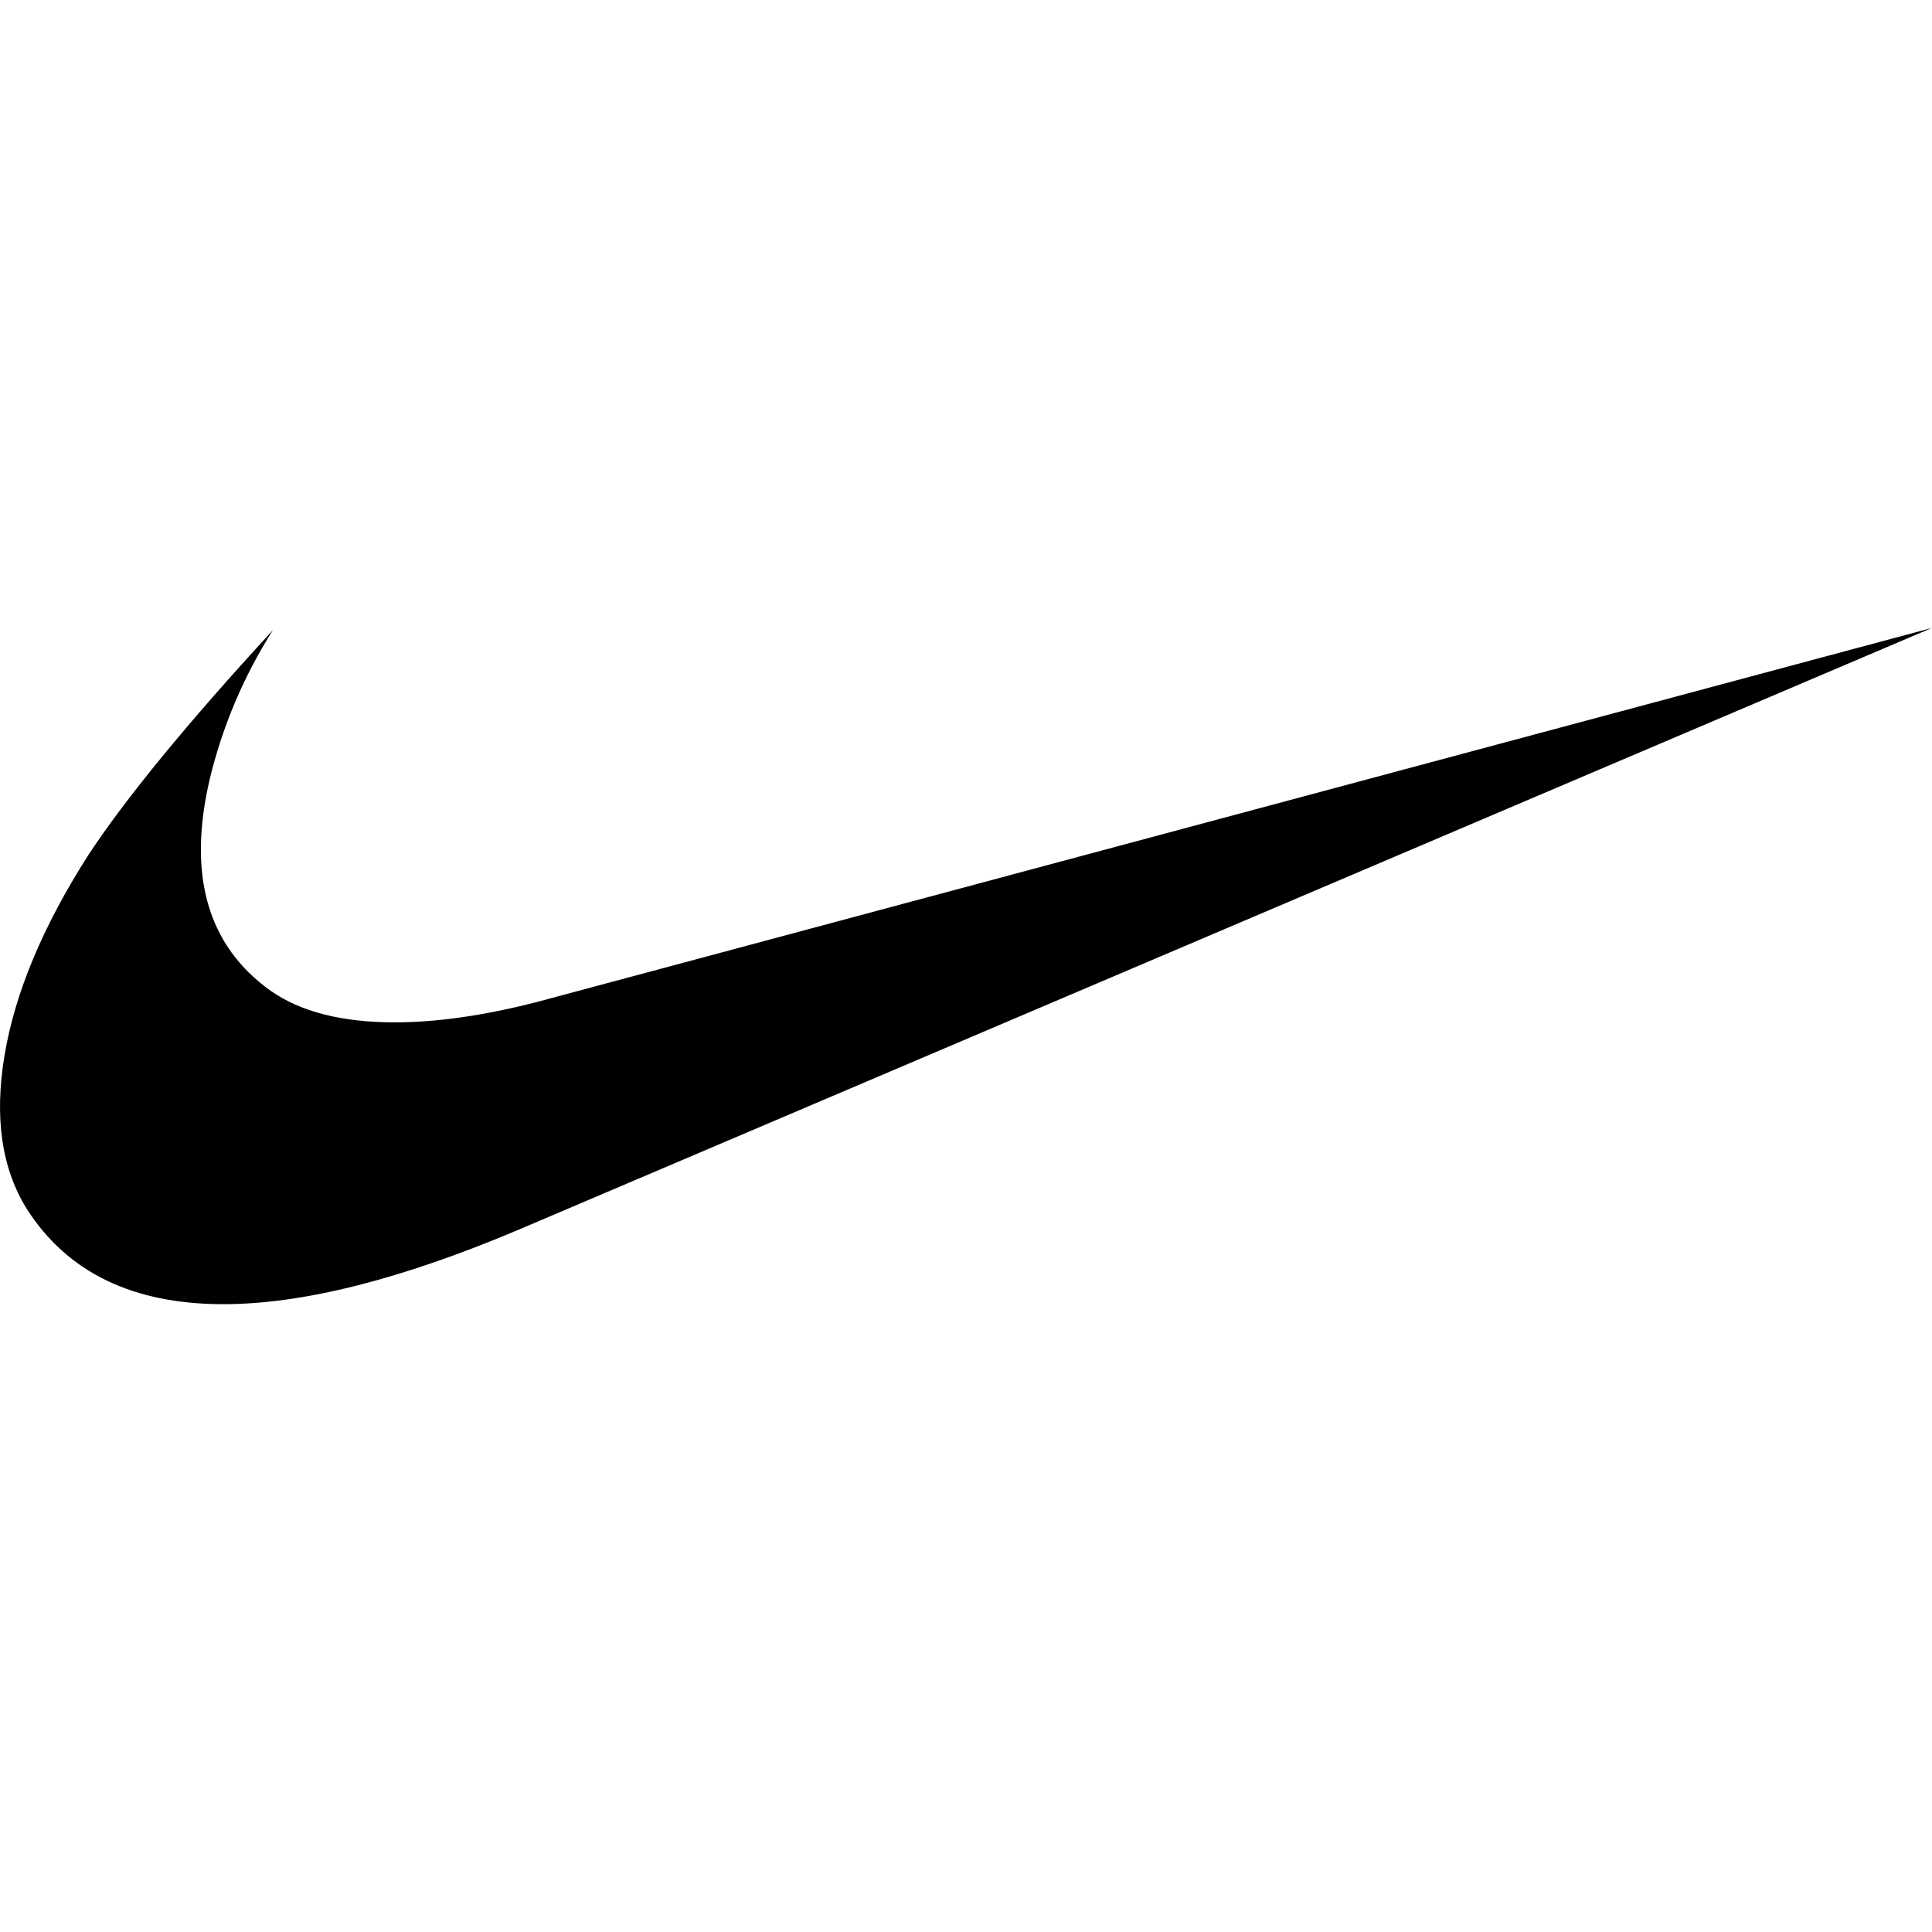
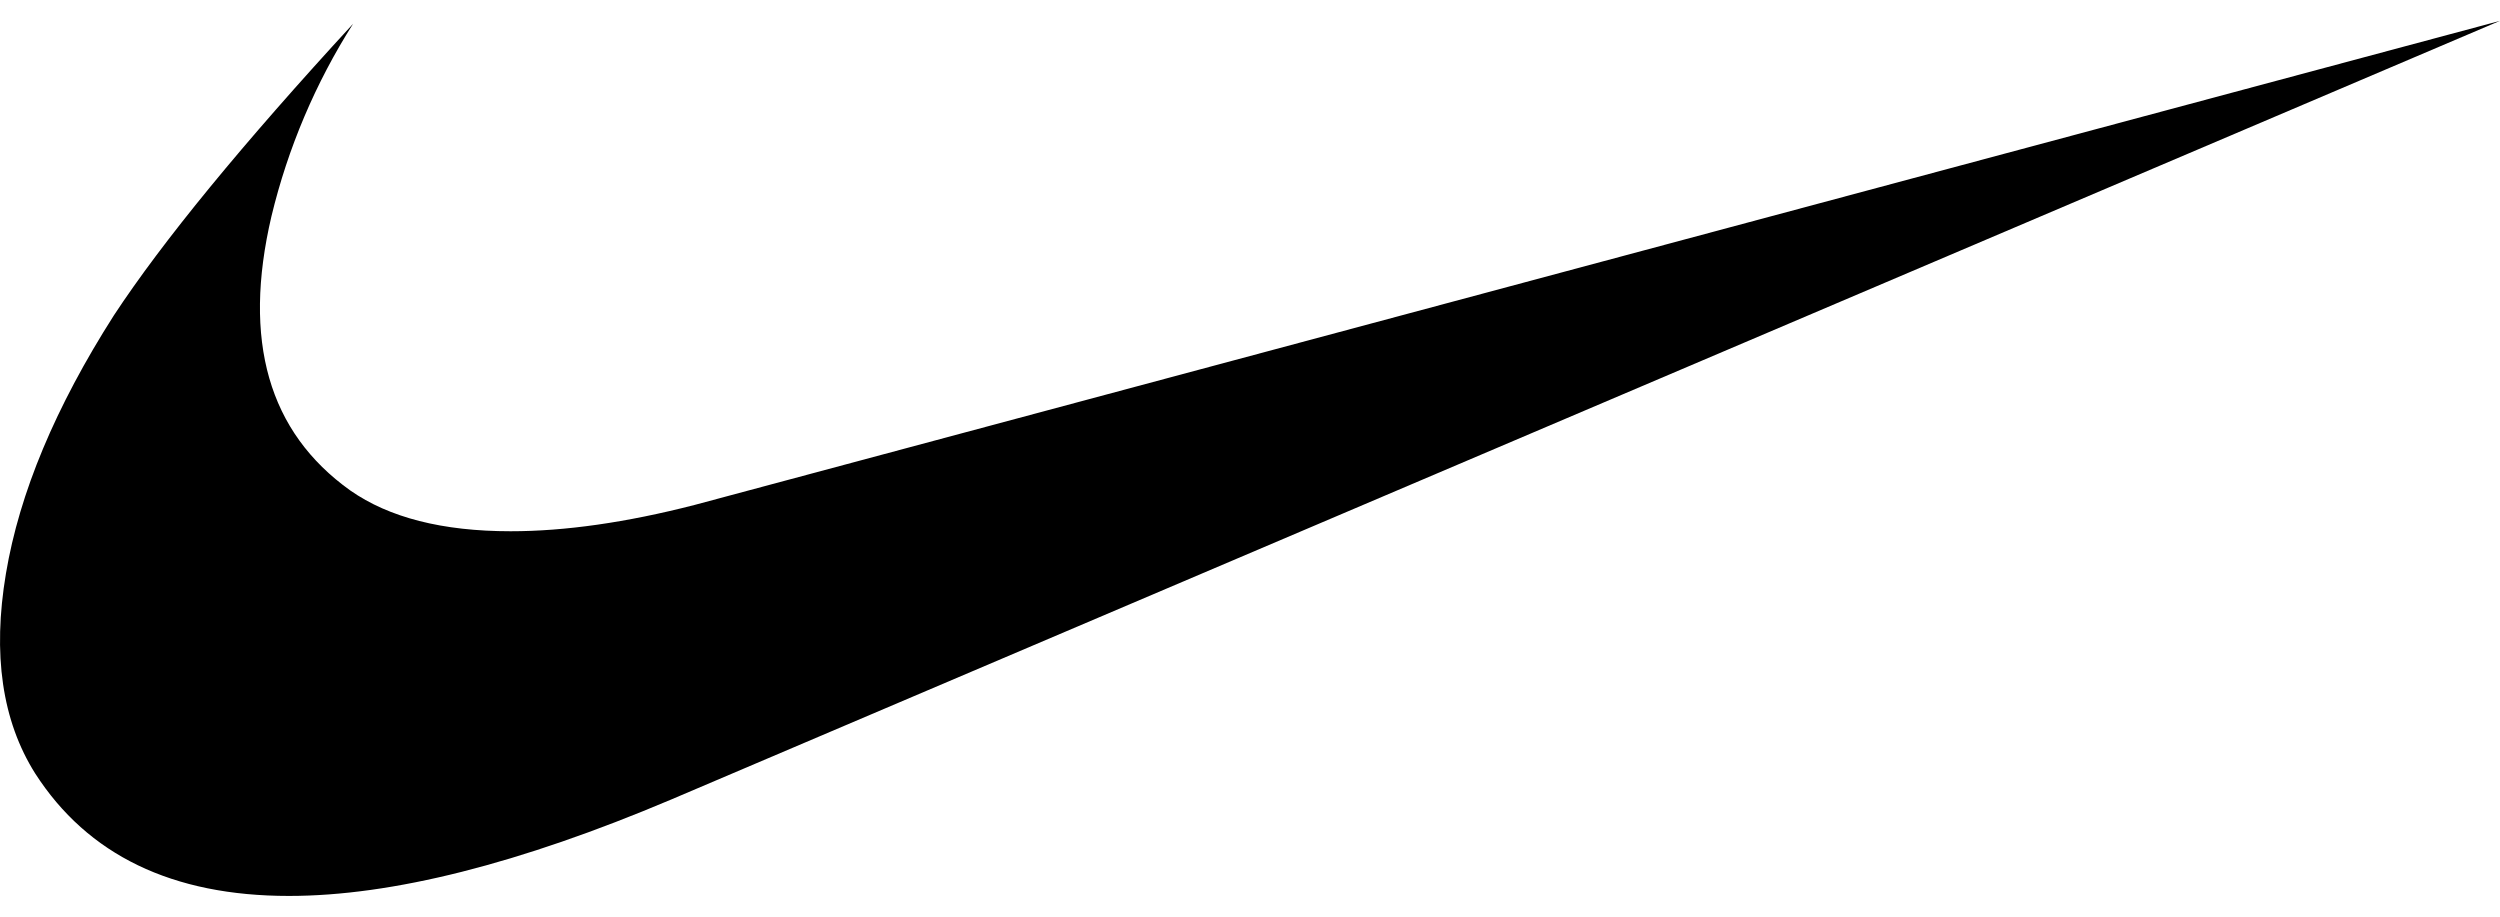
- <svg xmlns="http://www.w3.org/2000/svg" role="img" viewBox="0 0 24 24">
+ <svg xmlns="http://www.w3.org/2000/svg" role="img" viewBox="0 7.6 24 8.8">
  <path d="M24 7.8L6.442 15.276c-1.456.616-2.679.925-3.668.925-1.12 0-1.933-.392-2.437-1.177-.317-.504-.41-1.143-.28-1.918.13-.775.476-1.6 1.036-2.478.467-.71 1.232-1.643 2.297-2.8a6.122 6.122 0 00-.784 1.848c-.28 1.195-.028 2.072.756 2.632.373.261.886.392 1.54.392.522 0 1.11-.084 1.764-.252L24 7.8z" />
</svg>
